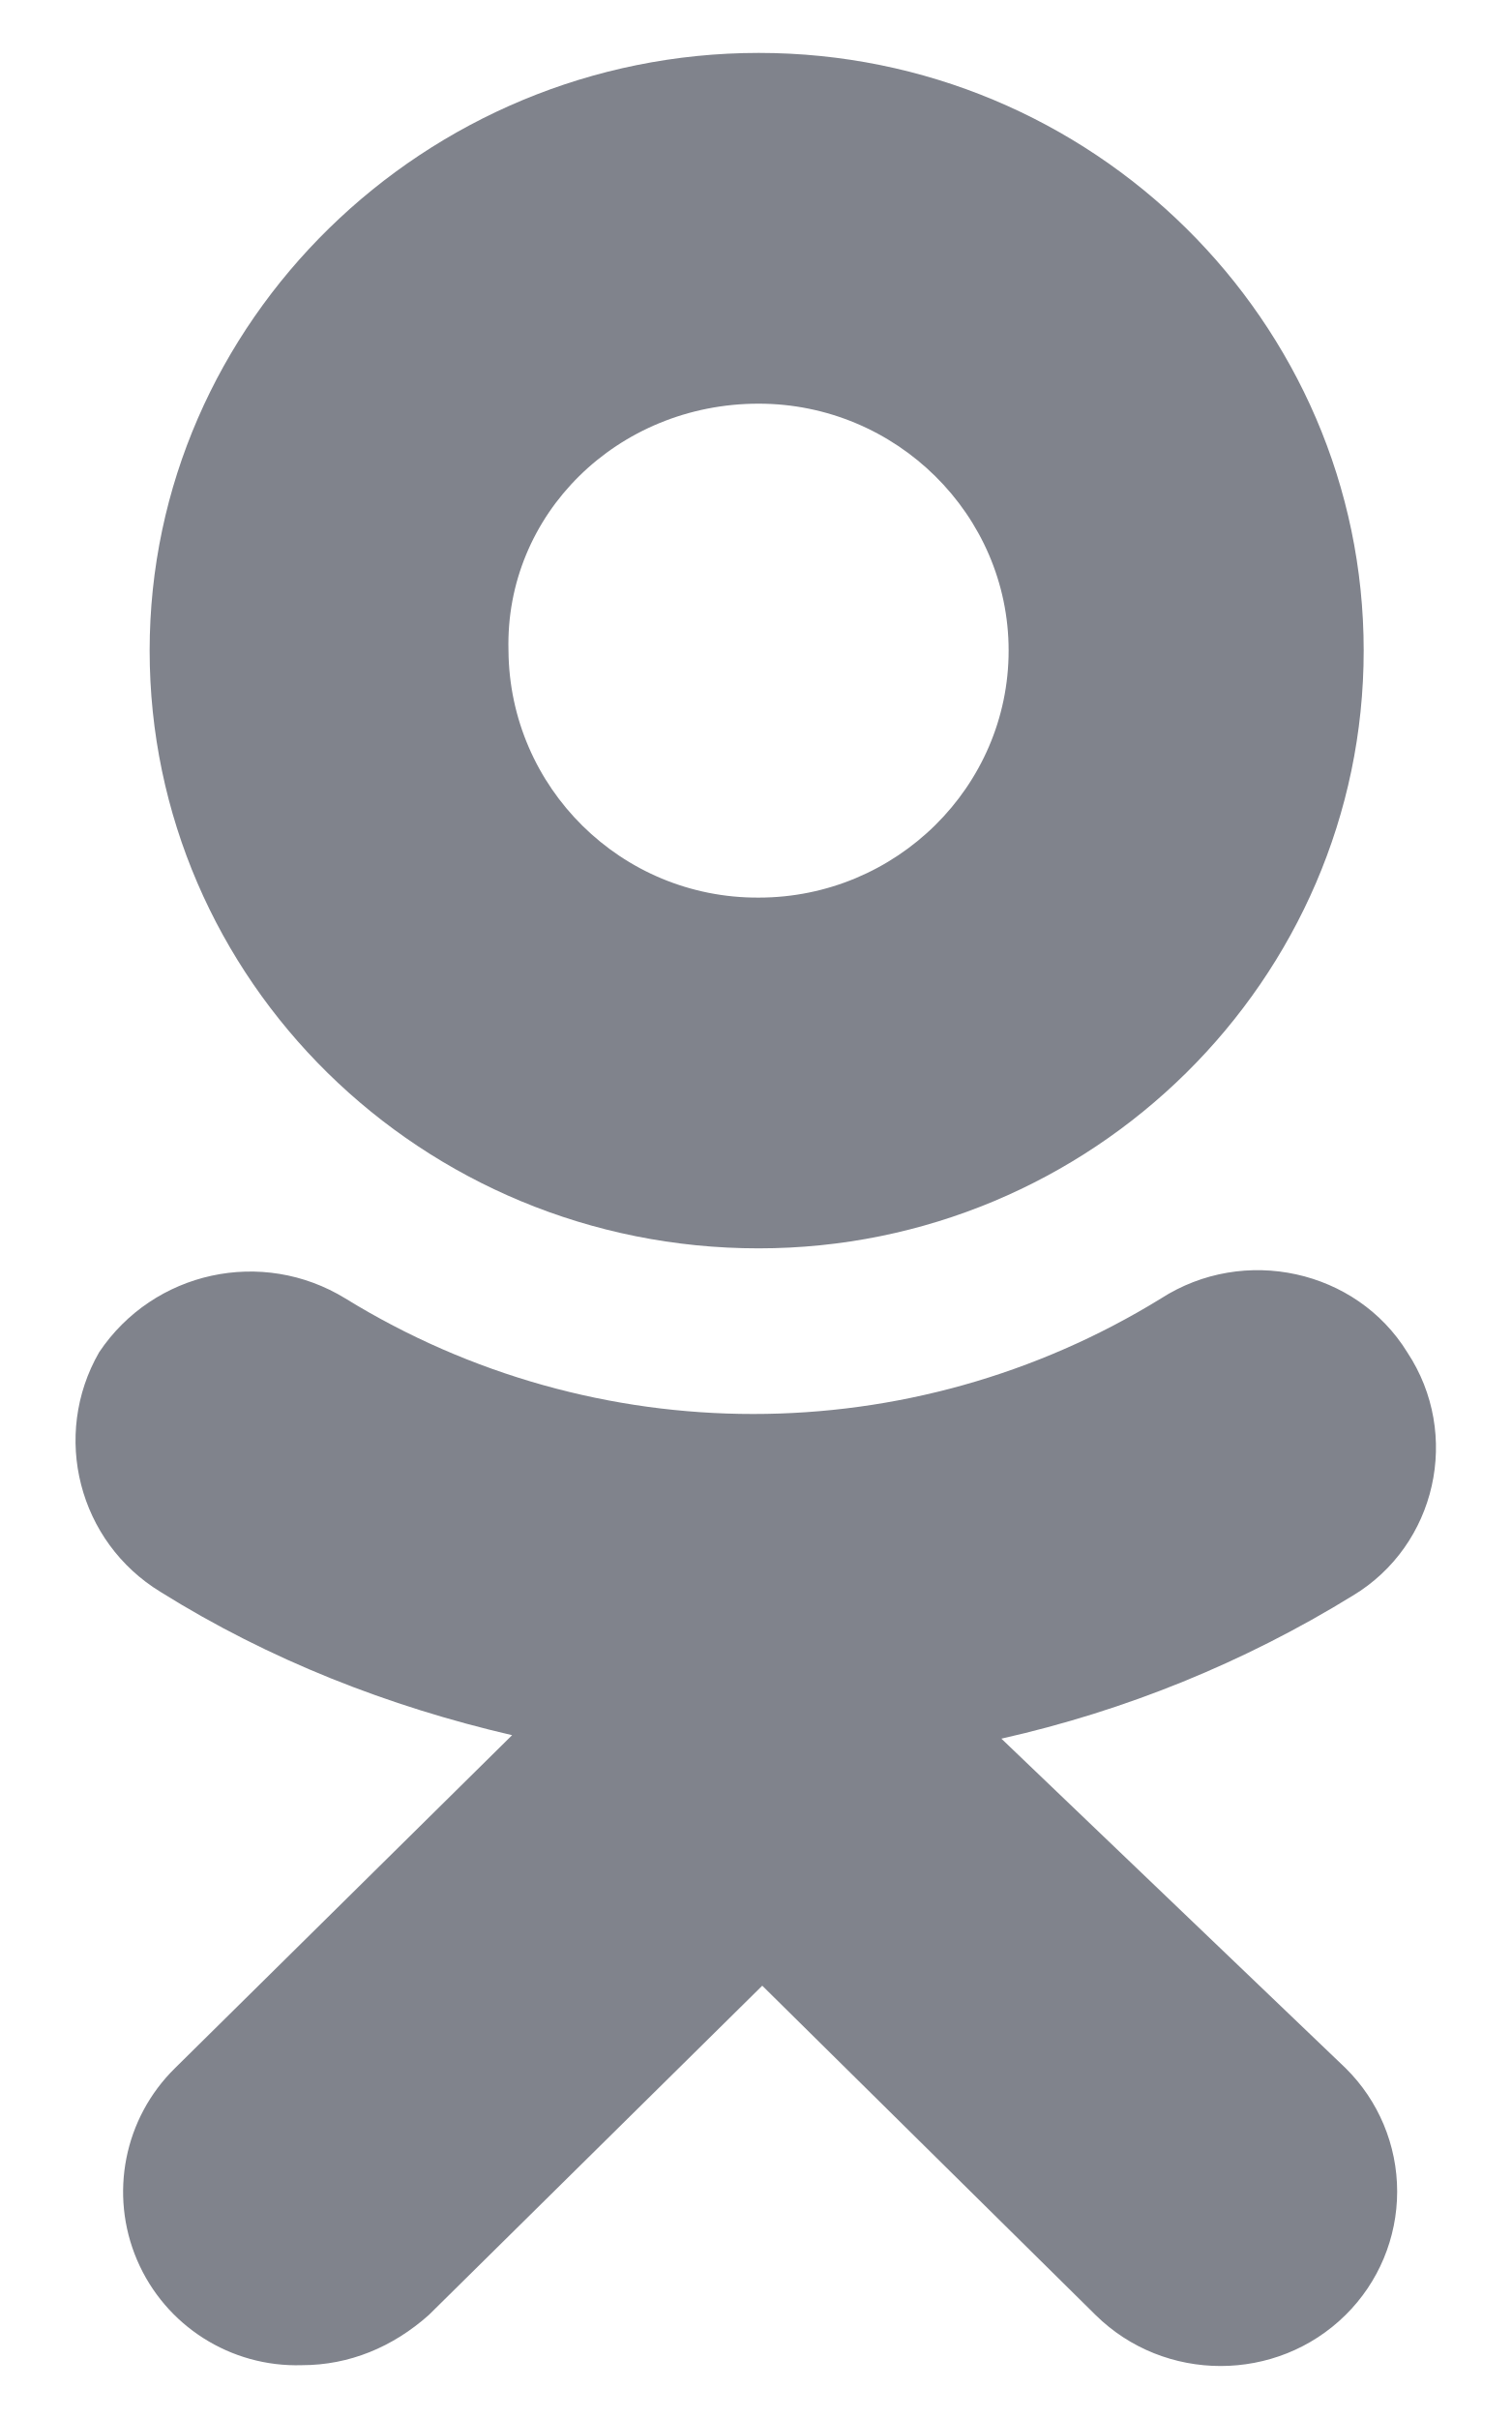
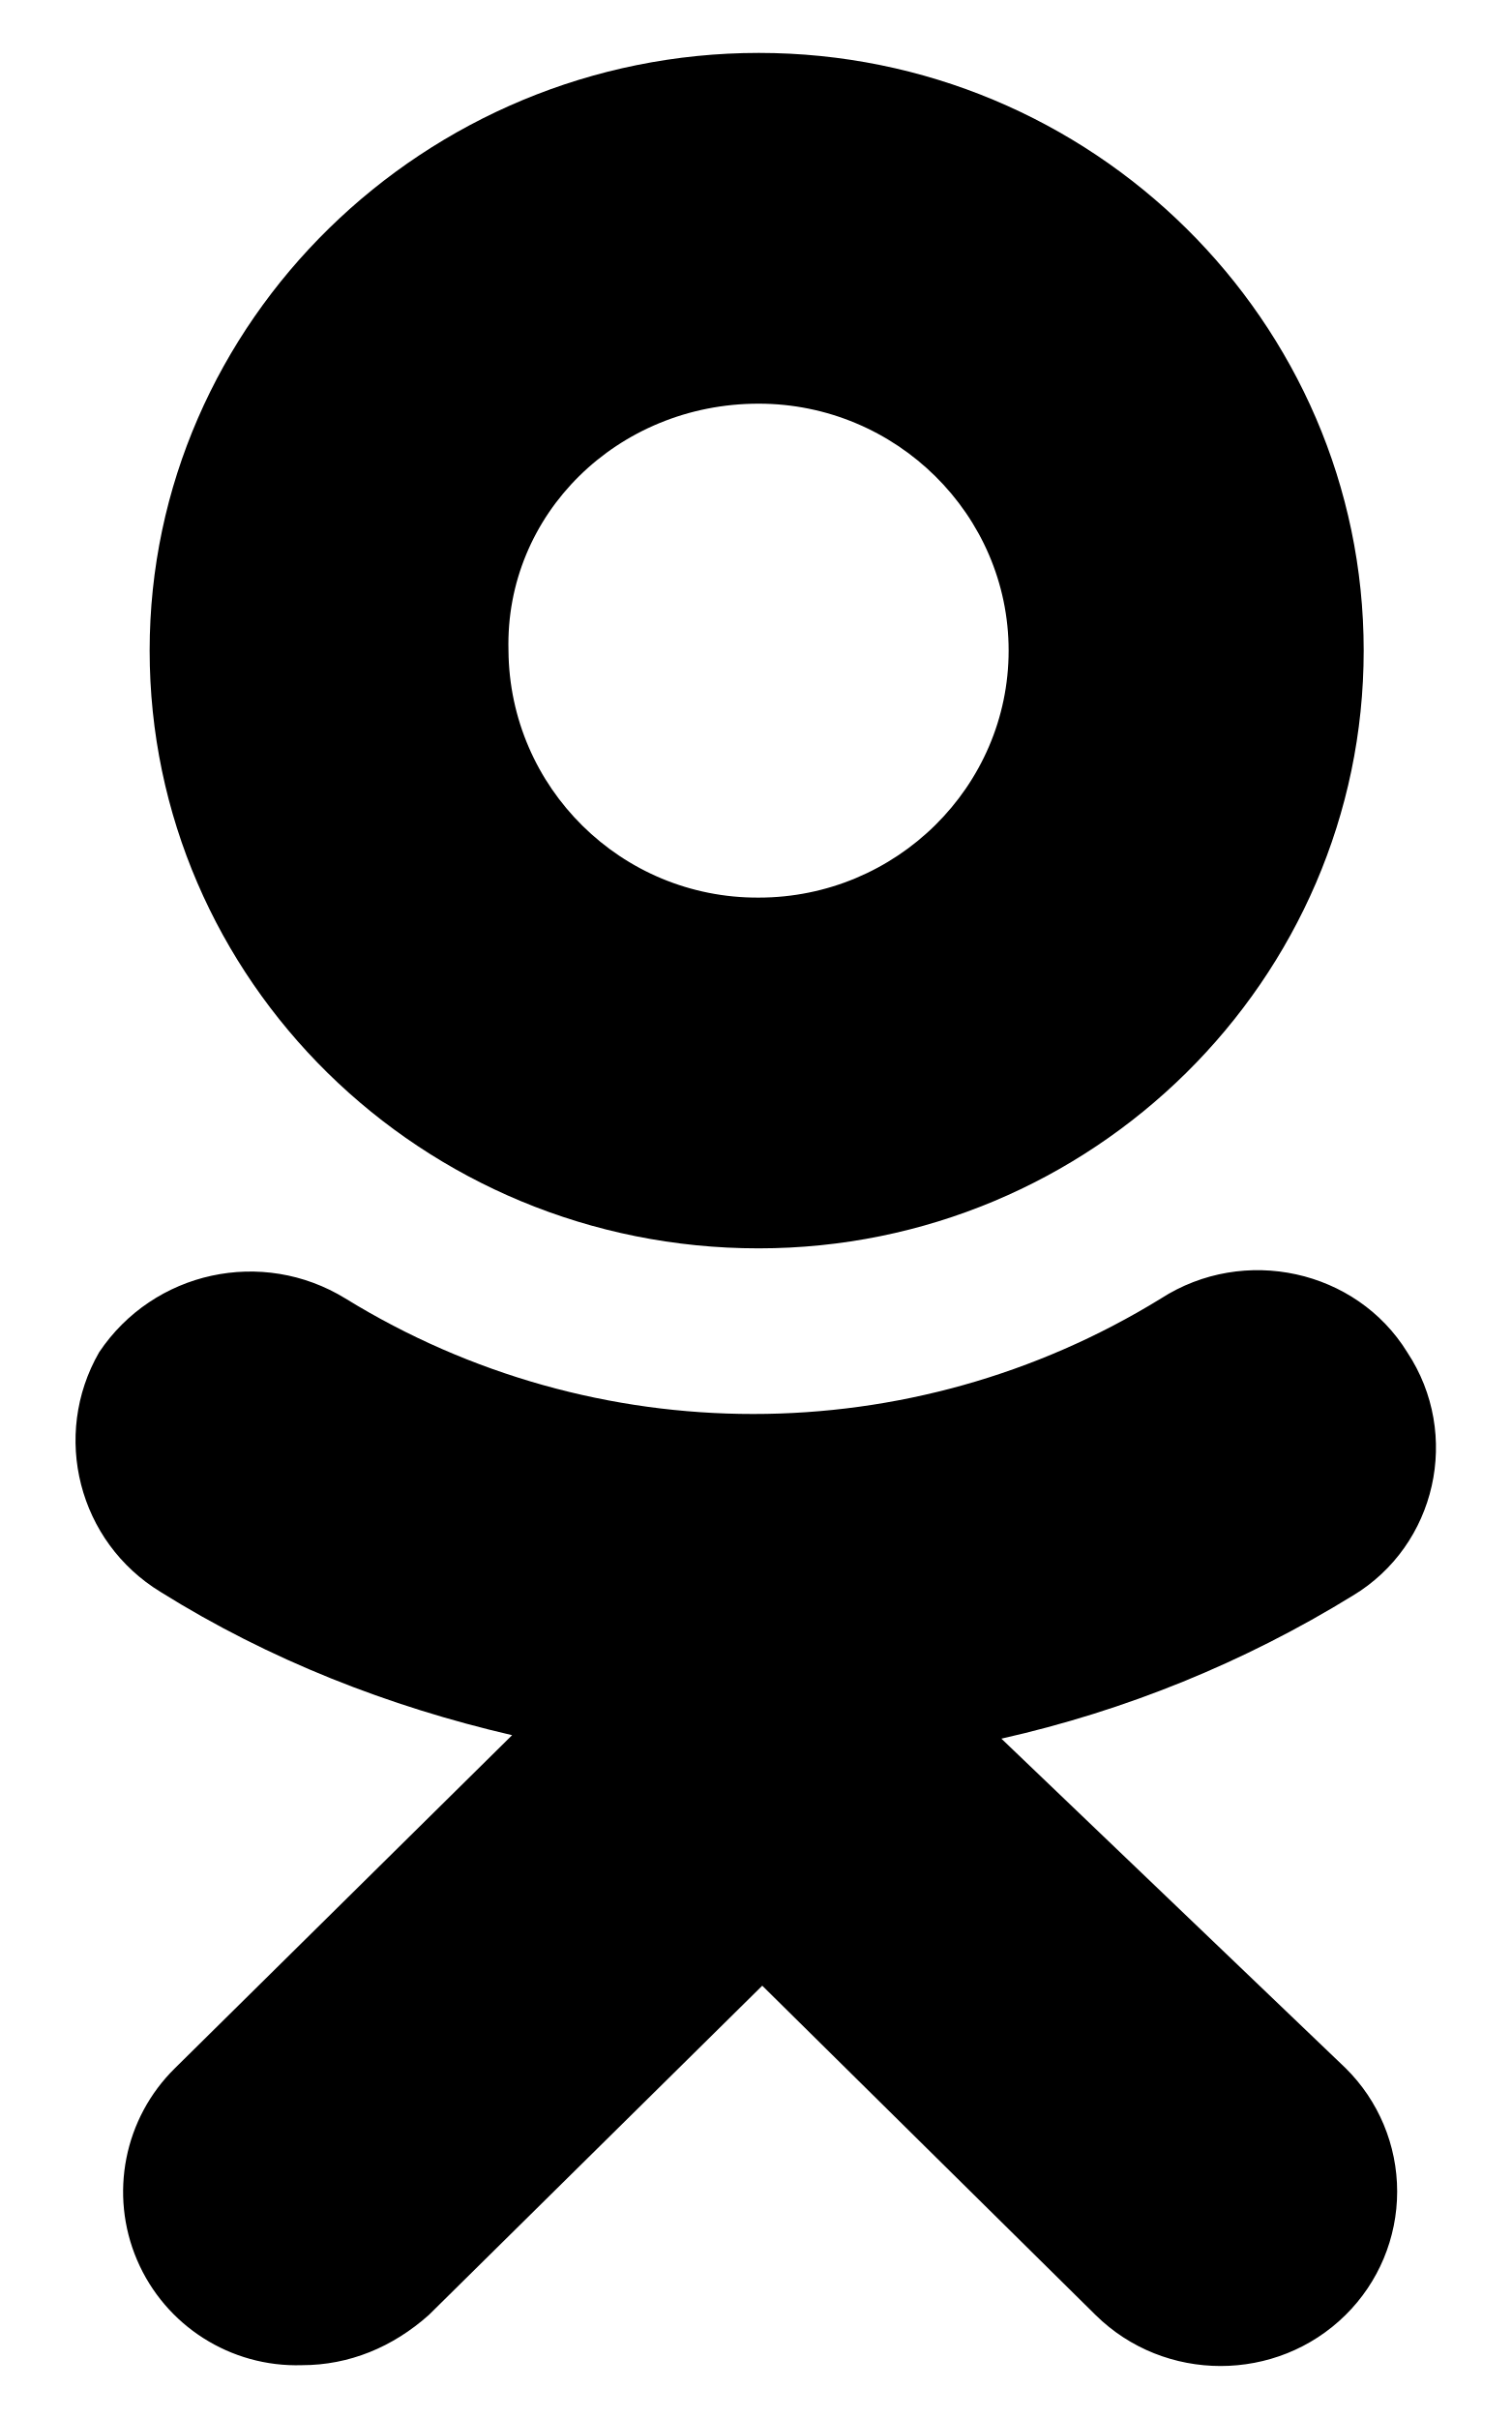
<svg xmlns="http://www.w3.org/2000/svg" width="10" height="16" fill="none">
-   <path d="M5.019 8.257c2.205 0 4.003-1.776 4.003-3.954S7.224.35 5.02.35C2.813.35.99 2.125.99 4.303s1.798 3.954 4.028 3.954zm0-5.587c.91 0 1.654.734 1.654 1.633 0 .9-.743 1.634-1.654 1.634a1.647 1.647 0 01-1.655-1.634c-.024-.9.72-1.633 1.655-1.633zm1.606 8.83a7.63 7.63 0 002.325-.946c.552-.332.72-1.066.36-1.61-.336-.545-1.079-.71-1.63-.355a5.145 5.145 0 01-5.394 0 1.203 1.203 0 00-1.63.355 1.172 1.172 0 00.407 1.586c.72.45 1.51.758 2.325.947l-2.23 2.202a1.147 1.147 0 00.84 1.965c.312 0 .6-.119.839-.332l2.206-2.178 2.205 2.178c.456.45 1.199.45 1.654 0a1.147 1.147 0 000-1.633L6.625 11.5z" fill="#80838C" />
+   <path d="M5.019 8.257c2.205 0 4.003-1.776 4.003-3.954S7.224.35 5.02.35C2.813.35.99 2.125.99 4.303s1.798 3.954 4.028 3.954zm0-5.587c.91 0 1.654.734 1.654 1.633 0 .9-.743 1.634-1.654 1.634a1.647 1.647 0 01-1.655-1.634c-.024-.9.72-1.633 1.655-1.633zm1.606 8.83a7.63 7.63 0 002.325-.946c.552-.332.72-1.066.36-1.61-.336-.545-1.079-.71-1.63-.355a5.145 5.145 0 01-5.394 0 1.203 1.203 0 00-1.63.355 1.172 1.172 0 00.407 1.586c.72.45 1.51.758 2.325.947l-2.23 2.202a1.147 1.147 0 00.84 1.965c.312 0 .6-.119.839-.332l2.206-2.178 2.205 2.178c.456.45 1.199.45 1.654 0a1.147 1.147 0 000-1.633L6.625 11.5z" fill="currentColor" />
</svg>
